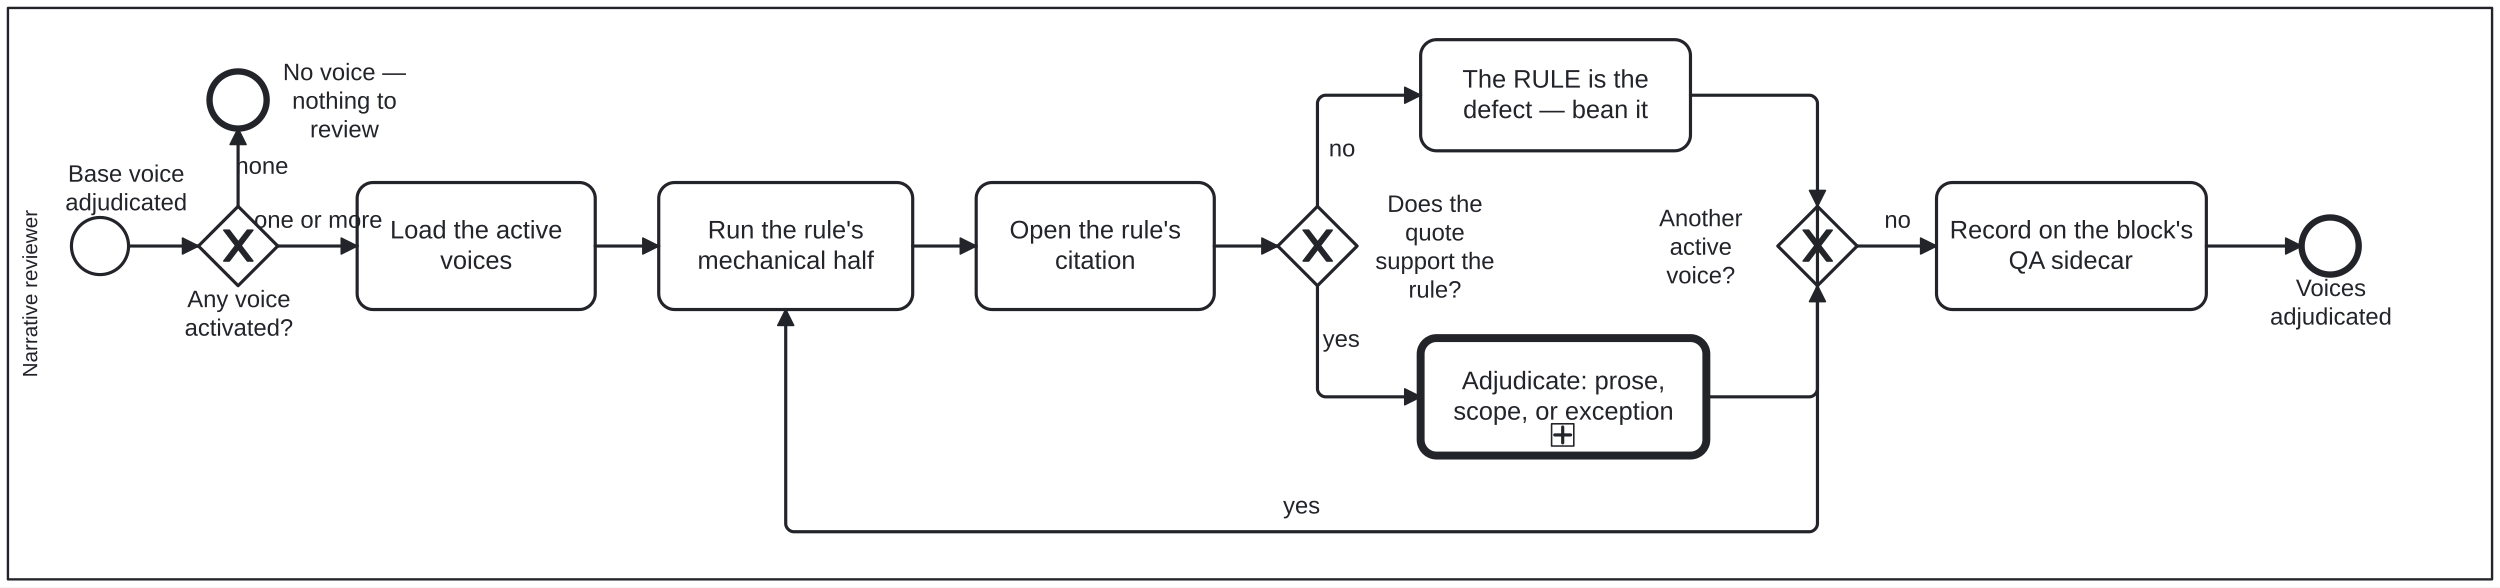
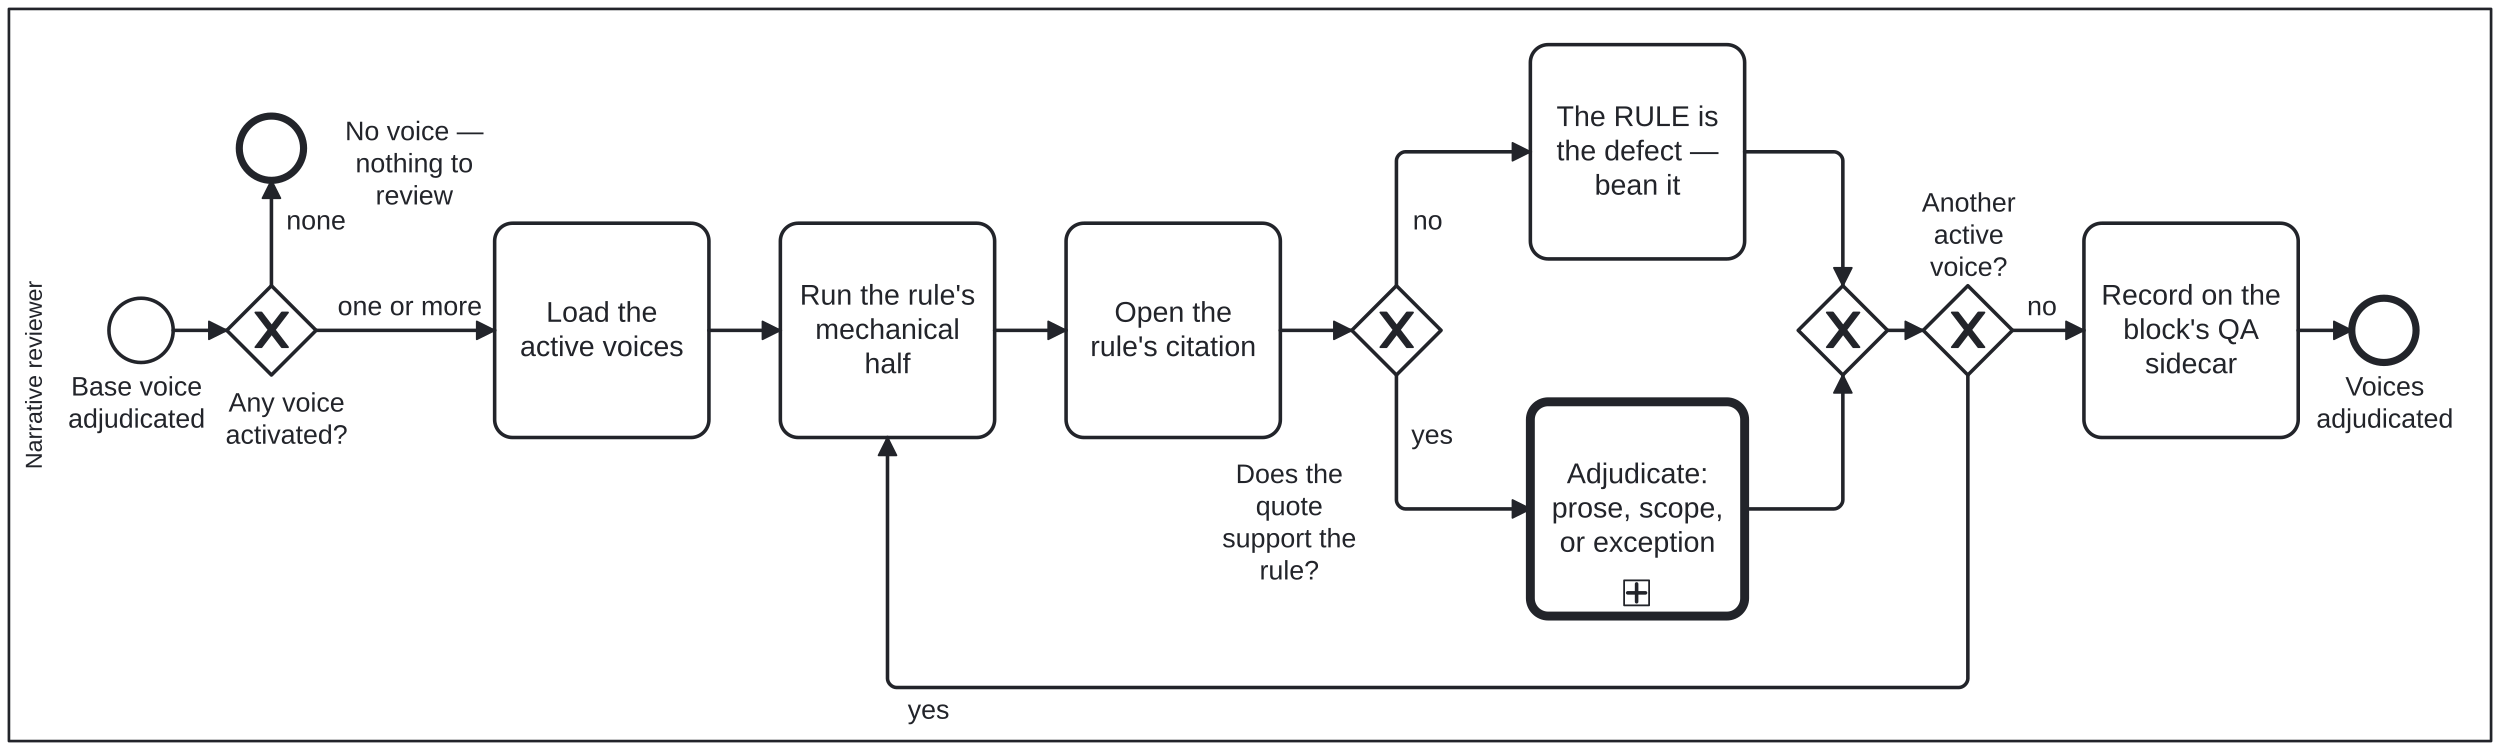
- <svg xmlns="http://www.w3.org/2000/svg" width="100%" style="max-width:100%;height:auto" viewBox="155 75 1575 370" version="1.1">
-   <rect x="155" y="75" width="1575" height="370" fill="#ffffff" />
-   <g class="djs-group">
-     <g class="djs-element djs-shape" data-element-id="Lane_NarrativeReviewer" style="display: block;" transform="matrix(1 0 0 1 160 80)">
-       <g class="djs-visual">
-         <rect x="0" y="0" width="1565" height="360" rx="0" ry="0" style="stroke-linecap: round; stroke-linejoin: round; stroke: rgb(34, 36, 42); stroke-width: 1.5px; fill: white; fill-opacity: 0.25;" />
-         <text lineHeight="1.05" class="djs-label" transform="matrix(-1.83697e-16 -1 1 -1.83697e-16 0 360)" style="font-family: Arial, sans-serif; font-size: 13px; font-weight: normal; fill: rgb(34, 36, 42);">
-           <tspan x="127.264" y="18.413">Narrative reviewer</tspan>
-         </text>
-       </g>
-       <rect class="djs-hit djs-hit-all" x="0" y="0" width="1565" height="360" style="fill: none; stroke-opacity: 0; stroke: white; stroke-width: 15px;" />
-     </g>
-   </g>
-   <g class="djs-group">
-     <g class="djs-element djs-shape" data-element-id="Start_BaseVoiceDone" style="display: block;" transform="matrix(1 0 0 1 200 212)">
+ <svg xmlns="http://www.w3.org/2000/svg" width="100%" style="max-width:100%;height:auto" viewBox="155 35 1400 420" version="1.1">
+   <rect x="155" y="35" width="1400" height="420" fill="#ffffff" />
+   <g class="djs-group">
+     <g class="djs-element djs-shape" data-element-id="Lane_NarrativeReviewer" style="display: block;" transform="matrix(1 0 0 1 160 40)">
+       <g class="djs-visual">
+         <rect x="0" y="0" width="1390" height="410" rx="0" ry="0" style="stroke-linecap: round; stroke-linejoin: round; stroke: rgb(34, 36, 42); stroke-width: 1.5px; fill: white; fill-opacity: 0.25;" />
+         <text lineHeight="1.05" class="djs-label" transform="matrix(-1.83697e-16 -1 1 -1.83697e-16 0 410)" style="font-family: Arial, sans-serif; font-size: 13px; font-weight: normal; fill: rgb(34, 36, 42);">
+           <tspan x="152.264" y="18.413">Narrative reviewer</tspan>
+         </text>
+       </g>
+       <rect class="djs-hit djs-hit-all" x="0" y="0" width="1390" height="410" style="fill: none; stroke-opacity: 0; stroke: white; stroke-width: 15px;" />
+     </g>
+   </g>
+   <g class="djs-group">
+     <g class="djs-element djs-shape" data-element-id="Start_BaseVoiceDone" style="display: block;" transform="matrix(1 0 0 1 216 202)">
      <g class="djs-visual">
        <circle cx="18" cy="18" r="18" style="stroke-linecap: round; stroke-linejoin: round; stroke: rgb(34, 36, 42); stroke-width: 2px; fill: white; fill-opacity: 0.95;" />
      </g>
      <rect class="djs-hit djs-hit-all" x="0" y="0" width="36" height="36" style="fill: none; stroke-opacity: 0; stroke: white; stroke-width: 15px;" />
    </g>
  </g>
  <g class="djs-group">
-     <g class="djs-element djs-shape" data-element-id="Start_BaseVoiceDone_label" style="display: block;" transform="matrix(1 0 0 1 196 176)">
+     <g class="djs-element djs-shape" data-element-id="Start_BaseVoiceDone_label" style="display: block;" transform="matrix(1 0 0 1 193 243)">
      <g class="djs-visual">
        <text lineHeight="1.2" class="djs-label" style="font-family: Arial, sans-serif; font-size: 15px; font-weight: normal; fill: rgb(34, 36, 42);">
          <tspan x="1.813" y="13.5">Base voice</tspan>
          <tspan x="0.136" y="31.5">adjudicated</tspan>
        </text>
      </g>
      <rect class="djs-hit djs-hit-all" x="0" y="0" width="77" height="36" style="fill: none; stroke-opacity: 0; stroke: white; stroke-width: 15px;" />
    </g>
  </g>
  <g class="djs-group">
-     <g class="djs-element djs-shape" data-element-id="GW_AnyActive" style="display: block;" transform="matrix(1 0 0 1 280 205)">
+     <g class="djs-element djs-shape" data-element-id="GW_AnyActive" style="display: block;" transform="matrix(1 0 0 1 282 195)">
      <g class="djs-visual">
        <polygon points="25,0 50,25 25,50 0,25" style="stroke-linecap: round; stroke-linejoin: round; stroke: rgb(34, 36, 42); stroke-width: 2px; fill: white; fill-opacity: 0.95;" />
        <path d="m 16,15 7.429,9.714 -7.429,9.714 3.429,0 5.714,-7.464 5.714,7.464 3.429,0 -7.429,-9.714 7.429,-9.714 -3.429,0 -5.714,7.464 -5.714,-7.464 -3.429,0 z" style="fill: rgb(34, 36, 42); stroke-linecap: round; stroke-linejoin: round; stroke: rgb(34, 36, 42); stroke-width: 1px;" />
      </g>
      <rect class="djs-hit djs-hit-all" x="0" y="0" width="50" height="50" style="fill: none; stroke-opacity: 0; stroke: white; stroke-width: 15px;" />
    </g>
  </g>
  <g class="djs-group">
-     <g class="djs-element djs-shape" data-element-id="GW_AnyActive_label" style="display: block;" transform="matrix(1 0 0 1 271 255)">
+     <g class="djs-element djs-shape" data-element-id="GW_AnyActive_label" style="display: block;" transform="matrix(1 0 0 1 281 252)">
      <g class="djs-visual">
        <text lineHeight="1.2" class="djs-label" style="font-family: Arial, sans-serif; font-size: 15px; font-weight: normal; fill: rgb(34, 36, 42);">
          <tspan x="1.984" y="13.5">Any voice</tspan>
          <tspan x="0.311" y="31.5">activated?</tspan>
        </text>
      </g>
      <rect class="djs-hit djs-hit-all" x="0" y="0" width="69" height="36" style="fill: none; stroke-opacity: 0; stroke: white; stroke-width: 15px;" />
    </g>
  </g>
  <g class="djs-group">
-     <g class="djs-element djs-shape" data-element-id="End_NoVoice" style="display: block;" transform="matrix(1 0 0 1 287 120)">
+     <g class="djs-element djs-shape" data-element-id="End_NoVoice" style="display: block;" transform="matrix(1 0 0 1 289 100)">
      <g class="djs-visual">
        <circle cx="18" cy="18" r="18" style="stroke-linecap: round; stroke-linejoin: round; stroke: rgb(34, 36, 42); stroke-width: 4px; fill: white; fill-opacity: 0.95;" />
      </g>
      <rect class="djs-hit djs-hit-all" x="0" y="0" width="36" height="36" style="fill: none; stroke-opacity: 0; stroke: white; stroke-width: 15px;" />
    </g>
  </g>
  <g class="djs-group">
-     <g class="djs-element djs-shape" data-element-id="End_NoVoice_label" style="display: block;" transform="matrix(1 0 0 1 333 112)">
+     <g class="djs-element djs-shape" data-element-id="End_NoVoice_label" style="display: block;" transform="matrix(1 0 0 1 348 100)">
      <g class="djs-visual">
        <text lineHeight="1.2" class="djs-label" style="font-family: Arial, sans-serif; font-size: 15px; font-weight: normal; fill: rgb(34, 36, 42);">
          <tspan x="0.237" y="13.5">No voice —</tspan>
          <tspan x="6.056" y="31.5">nothing to </tspan>
          <tspan x="17.328" y="49.5">review</tspan>
        </text>
      </g>
      <rect class="djs-hit djs-hit-all" x="0" y="0" width="78" height="54" style="fill: none; stroke-opacity: 0; stroke: white; stroke-width: 15px;" />
    </g>
  </g>
  <g class="djs-group">
-     <g class="djs-element djs-shape" data-element-id="Task_LoadActive" style="display: block;" transform="matrix(1 0 0 1 380 190)">
-       <g class="djs-visual">
-         <rect x="0" y="0" width="150" height="80" rx="10" ry="10" style="stroke-linecap: round; stroke-linejoin: round; stroke: rgb(34, 36, 42); stroke-width: 2px; fill: white; fill-opacity: 0.95;" />
-         <text lineHeight="1.2" class="djs-label" style="font-family: Arial, sans-serif; font-size: 16px; font-weight: normal; fill: rgb(34, 36, 42);">
-           <tspan x="20.738" y="35.2">Load the active </tspan>
-           <tspan x="52.324" y="54.4">voices</tspan>
-         </text>
-       </g>
-       <rect class="djs-hit djs-hit-all" x="0" y="0" width="150" height="80" style="fill: none; stroke-opacity: 0; stroke: white; stroke-width: 15px;" />
-     </g>
-   </g>
-   <g class="djs-group">
-     <g class="djs-element djs-shape" data-element-id="Task_MechanicalHalf" style="display: block;" transform="matrix(1 0 0 1 570 190)">
-       <g class="djs-visual">
-         <rect x="0" y="0" width="160" height="80" rx="10" ry="10" style="stroke-linecap: round; stroke-linejoin: round; stroke: rgb(34, 36, 42); stroke-width: 2px; fill: white; fill-opacity: 0.95;" />
-         <text lineHeight="1.2" class="djs-label" style="font-family: Arial, sans-serif; font-size: 16px; font-weight: normal; fill: rgb(34, 36, 42);">
-           <tspan x="30.891" y="35.2">Run the rule's </tspan>
-           <tspan x="24.414" y="54.4">mechanical half</tspan>
-         </text>
-       </g>
-       <rect class="djs-hit djs-hit-all" x="0" y="0" width="160" height="80" style="fill: none; stroke-opacity: 0; stroke: white; stroke-width: 15px;" />
-     </g>
-   </g>
-   <g class="djs-group">
-     <g class="djs-element djs-shape" data-element-id="Task_OpenCitation" style="display: block;" transform="matrix(1 0 0 1 770 190)">
-       <g class="djs-visual">
-         <rect x="0" y="0" width="150" height="80" rx="10" ry="10" style="stroke-linecap: round; stroke-linejoin: round; stroke: rgb(34, 36, 42); stroke-width: 2px; fill: white; fill-opacity: 0.95;" />
-         <text lineHeight="1.2" class="djs-label" style="font-family: Arial, sans-serif; font-size: 16px; font-weight: normal; fill: rgb(34, 36, 42);">
-           <tspan x="20.996" y="35.2">Open the rule's </tspan>
-           <tspan x="49.652" y="54.4">citation</tspan>
-         </text>
-       </g>
-       <rect class="djs-hit djs-hit-all" x="0" y="0" width="150" height="80" style="fill: none; stroke-opacity: 0; stroke: white; stroke-width: 15px;" />
-     </g>
-   </g>
-   <g class="djs-group">
-     <g class="djs-element djs-shape" data-element-id="GW_QuoteSupports" style="display: block;" transform="matrix(1 0 0 1 960 205)">
+     <g class="djs-element djs-shape" data-element-id="Task_LoadActive" style="display: block;" transform="matrix(1 0 0 1 432 160)">
+       <g class="djs-visual">
+         <rect x="0" y="0" width="120" height="120" rx="10" ry="10" style="stroke-linecap: round; stroke-linejoin: round; stroke: rgb(34, 36, 42); stroke-width: 2px; fill: white; fill-opacity: 0.95;" />
+         <text lineHeight="1.2" class="djs-label" style="font-family: Arial, sans-serif; font-size: 16px; font-weight: normal; fill: rgb(34, 36, 42);">
+           <tspan x="28.859" y="55.2">Load the </tspan>
+           <tspan x="14.203" y="74.4">active voices</tspan>
+         </text>
+       </g>
+       <rect class="djs-hit djs-hit-all" x="0" y="0" width="120" height="120" style="fill: none; stroke-opacity: 0; stroke: white; stroke-width: 15px;" />
+     </g>
+   </g>
+   <g class="djs-group">
+     <g class="djs-element djs-shape" data-element-id="Task_MechanicalHalf" style="display: block;" transform="matrix(1 0 0 1 592 160)">
+       <g class="djs-visual">
+         <rect x="0" y="0" width="120" height="120" rx="10" ry="10" style="stroke-linecap: round; stroke-linejoin: round; stroke: rgb(34, 36, 42); stroke-width: 2px; fill: white; fill-opacity: 0.95;" />
+         <text lineHeight="1.2" class="djs-label" style="font-family: Arial, sans-serif; font-size: 16px; font-weight: normal; fill: rgb(34, 36, 42);">
+           <tspan x="10.891" y="45.6">Run the rule's</tspan>
+           <tspan x="19.535" y="64.8">mechanical </tspan>
+           <tspan x="47.102" y="84">half</tspan>
+         </text>
+       </g>
+       <rect class="djs-hit djs-hit-all" x="0" y="0" width="120" height="120" style="fill: none; stroke-opacity: 0; stroke: white; stroke-width: 15px;" />
+     </g>
+   </g>
+   <g class="djs-group">
+     <g class="djs-element djs-shape" data-element-id="Task_OpenCitation" style="display: block;" transform="matrix(1 0 0 1 752 160)">
+       <g class="djs-visual">
+         <rect x="0" y="0" width="120" height="120" rx="10" ry="10" style="stroke-linecap: round; stroke-linejoin: round; stroke: rgb(34, 36, 42); stroke-width: 2px; fill: white; fill-opacity: 0.95;" />
+         <text lineHeight="1.2" class="djs-label" style="font-family: Arial, sans-serif; font-size: 16px; font-weight: normal; fill: rgb(34, 36, 42);">
+           <tspan x="27.086" y="55.2">Open the </tspan>
+           <tspan x="13.562" y="74.4">rule's citation</tspan>
+         </text>
+       </g>
+       <rect class="djs-hit djs-hit-all" x="0" y="0" width="120" height="120" style="fill: none; stroke-opacity: 0; stroke: white; stroke-width: 15px;" />
+     </g>
+   </g>
+   <g class="djs-group">
+     <g class="djs-element djs-shape" data-element-id="GW_QuoteSupports" style="display: block;" transform="matrix(1 0 0 1 912 195)">
      <g class="djs-visual">
        <polygon points="25,0 50,25 25,50 0,25" style="stroke-linecap: round; stroke-linejoin: round; stroke: rgb(34, 36, 42); stroke-width: 2px; fill: white; fill-opacity: 0.95;" />
        <path d="m 16,15 7.429,9.714 -7.429,9.714 3.429,0 5.714,-7.464 5.714,7.464 3.429,0 -7.429,-9.714 7.429,-9.714 -3.429,0 -5.714,7.464 -5.714,-7.464 -3.429,0 z" style="fill: rgb(34, 36, 42); stroke-linecap: round; stroke-linejoin: round; stroke: rgb(34, 36, 42); stroke-width: 1px;" />
      </g>
      <rect class="djs-hit djs-hit-all" x="0" y="0" width="50" height="50" style="fill: none; stroke-opacity: 0; stroke: white; stroke-width: 15px;" />
    </g>
  </g>
  <g class="djs-group">
-     <g class="djs-element djs-shape" data-element-id="GW_QuoteSupports_label" style="display: block;" transform="matrix(1 0 0 1 1021 195)">
+     <g class="djs-element djs-shape" data-element-id="GW_QuoteSupports_label" style="display: block;" transform="matrix(1 0 0 1 839 292)">
      <g class="djs-visual">
        <text lineHeight="1.2" class="djs-label" style="font-family: Arial, sans-serif; font-size: 15px; font-weight: normal; fill: rgb(34, 36, 42);">
          <tspan x="7.982" y="13.5">Does the </tspan>
          <tspan x="19.232" y="31.5">quote</tspan>
          <tspan x="0.474" y="49.5">support the</tspan>
          <tspan x="21.323" y="67.5">rule?</tspan>
        </text>
      </g>
      <rect class="djs-hit djs-hit-all" x="0" y="0" width="76" height="72" style="fill: none; stroke-opacity: 0; stroke: white; stroke-width: 15px;" />
    </g>
  </g>
  <g class="djs-group">
-     <g class="djs-element djs-shape" data-element-id="Task_RuleIsWrong" style="display: block;" transform="matrix(1 0 0 1 1050 100)">
-       <g class="djs-visual">
-         <rect x="0" y="0" width="170" height="70" rx="10" ry="10" style="stroke-linecap: round; stroke-linejoin: round; stroke: rgb(34, 36, 42); stroke-width: 2px; fill: white; fill-opacity: 0.95;" />
-         <text lineHeight="1.2" class="djs-label" style="font-family: Arial, sans-serif; font-size: 16px; font-weight: normal; fill: rgb(34, 36, 42);">
-           <tspan x="26.309" y="30.2">The RULE is the </tspan>
-           <tspan x="26.742" y="49.4">defect — bean it</tspan>
-         </text>
-       </g>
-       <rect class="djs-hit djs-hit-all" x="0" y="0" width="170" height="70" style="fill: none; stroke-opacity: 0; stroke: white; stroke-width: 15px;" />
-     </g>
-   </g>
-   <g class="djs-group">
-     <a class="fa-subprocess-link" href="https://litlfred.github.io/folio-assistant/cat-harness/process/Process_CriterionAdjudication" target="_top">
-       <g class="djs-element djs-shape" data-element-id="Task_Adjudicate" style="display: block;" transform="matrix(1 0 0 1 1050 288)">
-         <g class="djs-visual">
-           <rect x="0" y="0" width="180" height="74" rx="10" ry="10" style="stroke-linecap: round; stroke-linejoin: round; stroke: rgb(34, 36, 42); stroke-width: 5px; fill: white; fill-opacity: 0.95;" />
-           <text lineHeight="1.2" class="djs-label" style="font-family: Arial, sans-serif; font-size: 16px; font-weight: normal; fill: rgb(34, 36, 42);">
-             <tspan x="25.961" y="32.2">Adjudicate: prose, </tspan>
-             <tspan x="20.625" y="51.4">scope, or exception</tspan>
-           </text>
-           <rect x="0" y="0" width="14" height="14" rx="0" ry="0" style="stroke-linecap: round; stroke-linejoin: round; stroke: rgb(34, 36, 42); stroke-width: 1px; fill: white;" transform="matrix(1 0 0 1 82.5 54)" />
-           <path data-marker="sub-process" d="m82.5,54 m 7,2 l 0,10 m -5,-5 l 10,0" style="fill: white; stroke-linecap: round; stroke-linejoin: round; stroke: rgb(34, 36, 42); stroke-width: 2px;" />
-         </g>
-         <rect class="djs-hit djs-hit-all" x="0" y="0" width="180" height="74" style="fill: none; stroke-opacity: 0; stroke: white; stroke-width: 15px;" />
-       </g>
-     </a>
-   </g>
-   <g class="djs-group">
-     <g class="djs-element djs-shape" data-element-id="GW_MoreVoices" style="display: block;" transform="matrix(1 0 0 1 1275 205)">
+     <g class="djs-element djs-shape" data-element-id="Task_RuleIsWrong" style="display: block;" transform="matrix(1 0 0 1 1012 60)">
+       <g class="djs-visual">
+         <rect x="0" y="0" width="120" height="120" rx="10" ry="10" style="stroke-linecap: round; stroke-linejoin: round; stroke: rgb(34, 36, 42); stroke-width: 2px; fill: white; fill-opacity: 0.95;" />
+         <text lineHeight="1.2" class="djs-label" style="font-family: Arial, sans-serif; font-size: 16px; font-weight: normal; fill: rgb(34, 36, 42);">
+           <tspan x="14.652" y="45.6">The RULE is </tspan>
+           <tspan x="14.641" y="64.8">the defect — </tspan>
+           <tspan x="35.98" y="84">bean it</tspan>
+         </text>
+       </g>
+       <rect class="djs-hit djs-hit-all" x="0" y="0" width="120" height="120" style="fill: none; stroke-opacity: 0; stroke: white; stroke-width: 15px;" />
+     </g>
+   </g>
+   <g class="djs-group">
+     <g class="djs-element djs-shape" data-element-id="Task_Adjudicate" style="display: block;" transform="matrix(1 0 0 1 1012 260)">
+       <g class="djs-visual">
+         <rect x="0" y="0" width="120" height="120" rx="10" ry="10" style="stroke-linecap: round; stroke-linejoin: round; stroke: rgb(34, 36, 42); stroke-width: 5px; fill: white; fill-opacity: 0.95;" />
+         <text lineHeight="1.2" class="djs-label" style="font-family: Arial, sans-serif; font-size: 16px; font-weight: normal; fill: rgb(34, 36, 42);">
+           <tspan x="20.418" y="45.6">Adjudicate: </tspan>
+           <tspan x="11.973" y="64.8">prose, scope, </tspan>
+           <tspan x="16.418" y="84">or exception</tspan>
+         </text>
+         <rect x="0" y="0" width="14" height="14" rx="0" ry="0" style="stroke-linecap: round; stroke-linejoin: round; stroke: rgb(34, 36, 42); stroke-width: 1px; fill: white;" transform="matrix(1 0 0 1 52.5 100)" />
+         <path data-marker="sub-process" d="m52.5,100 m 7,2 l 0,10 m -5,-5 l 10,0" style="fill: white; stroke-linecap: round; stroke-linejoin: round; stroke: rgb(34, 36, 42); stroke-width: 2px;" />
+       </g>
+       <rect class="djs-hit djs-hit-all" x="0" y="0" width="120" height="120" style="fill: none; stroke-opacity: 0; stroke: white; stroke-width: 15px;" />
+     </g>
+   </g>
+   <g class="djs-group">
+     <g class="djs-element djs-shape" data-element-id="GW_MoreVoices_Join" style="display: block;" transform="matrix(1 0 0 1 1162 195)">
      <g class="djs-visual">
        <polygon points="25,0 50,25 25,50 0,25" style="stroke-linecap: round; stroke-linejoin: round; stroke: rgb(34, 36, 42); stroke-width: 2px; fill: white; fill-opacity: 0.95;" />
        <path d="m 16,15 7.429,9.714 -7.429,9.714 3.429,0 5.714,-7.464 5.714,7.464 3.429,0 -7.429,-9.714 7.429,-9.714 -3.429,0 -5.714,7.464 -5.714,-7.464 -3.429,0 z" style="fill: rgb(34, 36, 42); stroke-linecap: round; stroke-linejoin: round; stroke: rgb(34, 36, 42); stroke-width: 1px;" />
      </g>
      <rect class="djs-hit djs-hit-all" x="0" y="0" width="50" height="50" style="fill: none; stroke-opacity: 0; stroke: white; stroke-width: 15px;" />
    </g>
  </g>
  <g class="djs-group">
-     <g class="djs-element djs-shape" data-element-id="GW_MoreVoices_label" style="display: block;" transform="matrix(1 0 0 1 1200 204)">
+     <g class="djs-element djs-shape" data-element-id="GW_MoreVoices" style="display: block;" transform="matrix(1 0 0 1 1232 195)">
+       <g class="djs-visual">
+         <polygon points="25,0 50,25 25,50 0,25" style="stroke-linecap: round; stroke-linejoin: round; stroke: rgb(34, 36, 42); stroke-width: 2px; fill: white; fill-opacity: 0.95;" />
+         <path d="m 16,15 7.429,9.714 -7.429,9.714 3.429,0 5.714,-7.464 5.714,7.464 3.429,0 -7.429,-9.714 7.429,-9.714 -3.429,0 -5.714,7.464 -5.714,-7.464 -3.429,0 z" style="fill: rgb(34, 36, 42); stroke-linecap: round; stroke-linejoin: round; stroke: rgb(34, 36, 42); stroke-width: 1px;" />
+       </g>
+       <rect class="djs-hit djs-hit-all" x="0" y="0" width="50" height="50" style="fill: none; stroke-opacity: 0; stroke: white; stroke-width: 15px;" />
+     </g>
+   </g>
+   <g class="djs-group">
+     <g class="djs-element djs-shape" data-element-id="GW_MoreVoices_label" style="display: block;" transform="matrix(1 0 0 1 1231 140)">
      <g class="djs-visual">
        <text lineHeight="1.2" class="djs-label" style="font-family: Arial, sans-serif; font-size: 15px; font-weight: normal; fill: rgb(34, 36, 42);">
          <tspan x="0.232" y="13.5">Another</tspan>
          <tspan x="6.908" y="31.5">active</tspan>
          <tspan x="4.82" y="49.5">voice?</tspan>
        </text>
      </g>
      <rect class="djs-hit djs-hit-all" x="0" y="0" width="53" height="54" style="fill: none; stroke-opacity: 0; stroke: white; stroke-width: 15px;" />
    </g>
  </g>
  <g class="djs-group">
-     <g class="djs-element djs-shape" data-element-id="Task_RecordOnSidecar" style="display: block;" transform="matrix(1 0 0 1 1375 190)">
-       <g class="djs-visual">
-         <rect x="0" y="0" width="170" height="80" rx="10" ry="10" style="stroke-linecap: round; stroke-linejoin: round; stroke: rgb(34, 36, 42); stroke-width: 2px; fill: white; fill-opacity: 0.95;" />
-         <text lineHeight="1.2" class="djs-label" style="font-family: Arial, sans-serif; font-size: 16px; font-weight: normal; fill: rgb(34, 36, 42);">
-           <tspan x="8.32" y="35.2">Record on the block's</tspan>
-           <tspan x="45.43" y="54.4">QA sidecar</tspan>
-         </text>
-       </g>
-       <rect class="djs-hit djs-hit-all" x="0" y="0" width="170" height="80" style="fill: none; stroke-opacity: 0; stroke: white; stroke-width: 15px;" />
-     </g>
-   </g>
-   <g class="djs-group">
-     <g class="djs-element djs-shape" data-element-id="End_VoiceReviewed" style="display: block;" transform="matrix(1 0 0 1 1605 212)">
+     <g class="djs-element djs-shape" data-element-id="Task_RecordOnSidecar" style="display: block;" transform="matrix(1 0 0 1 1322 160)">
+       <g class="djs-visual">
+         <rect x="0" y="0" width="120" height="120" rx="10" ry="10" style="stroke-linecap: round; stroke-linejoin: round; stroke: rgb(34, 36, 42); stroke-width: 2px; fill: white; fill-opacity: 0.95;" />
+         <text lineHeight="1.2" class="djs-label" style="font-family: Arial, sans-serif; font-size: 16px; font-weight: normal; fill: rgb(34, 36, 42);">
+           <tspan x="9.746" y="45.6">Record on the </tspan>
+           <tspan x="22.016" y="64.8">block's QA </tspan>
+           <tspan x="34.211" y="84">sidecar</tspan>
+         </text>
+       </g>
+       <rect class="djs-hit djs-hit-all" x="0" y="0" width="120" height="120" style="fill: none; stroke-opacity: 0; stroke: white; stroke-width: 15px;" />
+     </g>
+   </g>
+   <g class="djs-group">
+     <g class="djs-element djs-shape" data-element-id="End_VoiceReviewed" style="display: block;" transform="matrix(1 0 0 1 1472 202)">
      <g class="djs-visual">
        <circle cx="18" cy="18" r="18" style="stroke-linecap: round; stroke-linejoin: round; stroke: rgb(34, 36, 42); stroke-width: 4px; fill: white; fill-opacity: 0.95;" />
      </g>
      <rect class="djs-hit djs-hit-all" x="0" y="0" width="36" height="36" style="fill: none; stroke-opacity: 0; stroke: white; stroke-width: 15px;" />
    </g>
  </g>
  <g class="djs-group">
-     <g class="djs-element djs-shape" data-element-id="End_VoiceReviewed_label" style="display: block;" transform="matrix(1 0 0 1 1585 248)">
+     <g class="djs-element djs-shape" data-element-id="End_VoiceReviewed_label" style="display: block;" transform="matrix(1 0 0 1 1452 243)">
      <g class="djs-visual">
        <text lineHeight="1.2" class="djs-label" style="font-family: Arial, sans-serif; font-size: 15px; font-weight: normal; fill: rgb(34, 36, 42);">
          <tspan x="16.403" y="13.5">Voices</tspan>
          <tspan x="0.136" y="31.5">adjudicated</tspan>
        </text>
      </g>
      <rect class="djs-hit djs-hit-all" x="0" y="0" width="77" height="36" style="fill: none; stroke-opacity: 0; stroke: white; stroke-width: 15px;" />
    </g>
  </g>
  <g class="djs-group">
    <g class="djs-element djs-connection" data-element-id="F_V1" style="display: block;">
      <g class="djs-visual">
        <defs>
-           <marker id="folio-marker-1" viewBox="0 0 20 20" refX="11" refY="10" markerWidth="10" markerHeight="10" orient="auto">
-             <path d="M 1 5 L 11 10 L 1 15 Z" style="stroke-linecap: round; stroke-linejoin: round; stroke: rgb(34, 36, 42); stroke-width: 1px; fill: rgb(34, 36, 42);" />
-           </marker>
-         </defs>
-         <path data-corner-radius="5" style="fill: none; stroke-linecap: round; stroke-linejoin: round; stroke: rgb(34, 36, 42); stroke-width: 2px; marker-end: url('#folio-marker-1');" d="M236,230L280,230" />
-       </g>
-       <path d="M236,230L280,230" class="djs-hit djs-hit-stroke" style="fill: none; stroke-opacity: 0; stroke: white; stroke-width: 15px;" />
+           <marker id="bpmn-marker-1" viewBox="0 0 20 20" refX="11" refY="10" markerWidth="10" markerHeight="10" orient="auto">
+             <path d="M 1 5 L 11 10 L 1 15 Z" style="stroke-linecap: round; stroke-linejoin: round; stroke: rgb(34, 36, 42); stroke-width: 1px; fill: rgb(34, 36, 42);" />
+           </marker>
+         </defs>
+         <path data-corner-radius="5" style="fill: none; stroke-linecap: round; stroke-linejoin: round; stroke: rgb(34, 36, 42); stroke-width: 2px; marker-end: url('#bpmn-marker-1');" d="M252,220L282,220" />
+       </g>
+       <path d="M252,220L282,220" class="djs-hit djs-hit-stroke" style="fill: none; stroke-opacity: 0; stroke: white; stroke-width: 15px;" />
    </g>
  </g>
  <g class="djs-group">
    <g class="djs-element djs-connection" data-element-id="F_V2" style="display: block;">
      <g class="djs-visual">
        <defs>
-           <marker id="folio-marker-2" viewBox="0 0 20 20" refX="11" refY="10" markerWidth="10" markerHeight="10" orient="auto">
-             <path d="M 1 5 L 11 10 L 1 15 Z" style="stroke-linecap: round; stroke-linejoin: round; stroke: rgb(34, 36, 42); stroke-width: 1px; fill: rgb(34, 36, 42);" />
-           </marker>
-         </defs>
-         <path data-corner-radius="5" style="fill: none; stroke-linecap: round; stroke-linejoin: round; stroke: rgb(34, 36, 42); stroke-width: 2px; marker-end: url('#folio-marker-2');" d="M305,205L305,156" />
-       </g>
-       <path d="M305,205L305,156" class="djs-hit djs-hit-stroke" style="fill: none; stroke-opacity: 0; stroke: white; stroke-width: 15px;" />
-     </g>
-   </g>
-   <g class="djs-group">
-     <g class="djs-element djs-shape" data-element-id="F_V2_label" style="display: block;" transform="matrix(1 0 0 1 303 171)">
+           <marker id="bpmn-marker-2" viewBox="0 0 20 20" refX="11" refY="10" markerWidth="10" markerHeight="10" orient="auto">
+             <path d="M 1 5 L 11 10 L 1 15 Z" style="stroke-linecap: round; stroke-linejoin: round; stroke: rgb(34, 36, 42); stroke-width: 1px; fill: rgb(34, 36, 42);" />
+           </marker>
+         </defs>
+         <path data-corner-radius="5" style="fill: none; stroke-linecap: round; stroke-linejoin: round; stroke: rgb(34, 36, 42); stroke-width: 2px; marker-end: url('#bpmn-marker-2');" d="M307,195L307,136" />
+       </g>
+       <path d="M307,195L307,136" class="djs-hit djs-hit-stroke" style="fill: none; stroke-opacity: 0; stroke: white; stroke-width: 15px;" />
+     </g>
+   </g>
+   <g class="djs-group">
+     <g class="djs-element djs-shape" data-element-id="F_V2_label" style="display: block;" transform="matrix(1 0 0 1 315 150)">
      <g class="djs-visual">
        <text lineHeight="1.2" class="djs-label" style="font-family: Arial, sans-serif; font-size: 15px; font-weight: normal; fill: rgb(34, 36, 42);">
          <tspan x="0.315" y="13.5">none</tspan>
        </text>
      </g>
      <rect class="djs-hit djs-hit-all" x="0" y="0" width="34" height="18" style="fill: none; stroke-opacity: 0; stroke: white; stroke-width: 15px;" />
    </g>
  </g>
  <g class="djs-group">
    <g class="djs-element djs-connection" data-element-id="F_V3" style="display: block;">
      <g class="djs-visual">
        <defs>
-           <marker id="folio-marker-3" viewBox="0 0 20 20" refX="11" refY="10" markerWidth="10" markerHeight="10" orient="auto">
-             <path d="M 1 5 L 11 10 L 1 15 Z" style="stroke-linecap: round; stroke-linejoin: round; stroke: rgb(34, 36, 42); stroke-width: 1px; fill: rgb(34, 36, 42);" />
-           </marker>
-         </defs>
-         <path data-corner-radius="5" style="fill: none; stroke-linecap: round; stroke-linejoin: round; stroke: rgb(34, 36, 42); stroke-width: 2px; marker-end: url('#folio-marker-3');" d="M330,230L380,230" />
-       </g>
-       <path d="M330,230L380,230" class="djs-hit djs-hit-stroke" style="fill: none; stroke-opacity: 0; stroke: white; stroke-width: 15px;" />
-     </g>
-   </g>
-   <g class="djs-group">
-     <g class="djs-element djs-shape" data-element-id="F_V3_label" style="display: block;" transform="matrix(1 0 0 1 315 205)">
+           <marker id="bpmn-marker-3" viewBox="0 0 20 20" refX="11" refY="10" markerWidth="10" markerHeight="10" orient="auto">
+             <path d="M 1 5 L 11 10 L 1 15 Z" style="stroke-linecap: round; stroke-linejoin: round; stroke: rgb(34, 36, 42); stroke-width: 1px; fill: rgb(34, 36, 42);" />
+           </marker>
+         </defs>
+         <path data-corner-radius="5" style="fill: none; stroke-linecap: round; stroke-linejoin: round; stroke: rgb(34, 36, 42); stroke-width: 2px; marker-end: url('#bpmn-marker-3');" d="M332,220L432,220" />
+       </g>
+       <path d="M332,220L432,220" class="djs-hit djs-hit-stroke" style="fill: none; stroke-opacity: 0; stroke: white; stroke-width: 15px;" />
+     </g>
+   </g>
+   <g class="djs-group">
+     <g class="djs-element djs-shape" data-element-id="F_V3_label" style="display: block;" transform="matrix(1 0 0 1 344 198)">
      <g class="djs-visual">
        <text lineHeight="1.2" class="djs-label" style="font-family: Arial, sans-serif; font-size: 15px; font-weight: normal; fill: rgb(34, 36, 42);">
          <tspan x="0.063" y="13.5">one or more</tspan>
        </text>
      </g>
      <rect class="djs-hit djs-hit-all" x="0" y="0" width="81" height="18" style="fill: none; stroke-opacity: 0; stroke: white; stroke-width: 15px;" />
    </g>
  </g>
  <g class="djs-group">
    <g class="djs-element djs-connection" data-element-id="F_V4" style="display: block;">
      <g class="djs-visual">
        <defs>
-           <marker id="folio-marker-4" viewBox="0 0 20 20" refX="11" refY="10" markerWidth="10" markerHeight="10" orient="auto">
-             <path d="M 1 5 L 11 10 L 1 15 Z" style="stroke-linecap: round; stroke-linejoin: round; stroke: rgb(34, 36, 42); stroke-width: 1px; fill: rgb(34, 36, 42);" />
-           </marker>
-         </defs>
-         <path data-corner-radius="5" style="fill: none; stroke-linecap: round; stroke-linejoin: round; stroke: rgb(34, 36, 42); stroke-width: 2px; marker-end: url('#folio-marker-4');" d="M530,230L570,230" />
-       </g>
-       <path d="M530,230L570,230" class="djs-hit djs-hit-stroke" style="fill: none; stroke-opacity: 0; stroke: white; stroke-width: 15px;" />
+           <marker id="bpmn-marker-4" viewBox="0 0 20 20" refX="11" refY="10" markerWidth="10" markerHeight="10" orient="auto">
+             <path d="M 1 5 L 11 10 L 1 15 Z" style="stroke-linecap: round; stroke-linejoin: round; stroke: rgb(34, 36, 42); stroke-width: 1px; fill: rgb(34, 36, 42);" />
+           </marker>
+         </defs>
+         <path data-corner-radius="5" style="fill: none; stroke-linecap: round; stroke-linejoin: round; stroke: rgb(34, 36, 42); stroke-width: 2px; marker-end: url('#bpmn-marker-4');" d="M552,220L592,220" />
+       </g>
+       <path d="M552,220L592,220" class="djs-hit djs-hit-stroke" style="fill: none; stroke-opacity: 0; stroke: white; stroke-width: 15px;" />
    </g>
  </g>
  <g class="djs-group">
    <g class="djs-element djs-connection" data-element-id="F_V5" style="display: block;">
      <g class="djs-visual">
        <defs>
-           <marker id="folio-marker-5" viewBox="0 0 20 20" refX="11" refY="10" markerWidth="10" markerHeight="10" orient="auto">
-             <path d="M 1 5 L 11 10 L 1 15 Z" style="stroke-linecap: round; stroke-linejoin: round; stroke: rgb(34, 36, 42); stroke-width: 1px; fill: rgb(34, 36, 42);" />
-           </marker>
-         </defs>
-         <path data-corner-radius="5" style="fill: none; stroke-linecap: round; stroke-linejoin: round; stroke: rgb(34, 36, 42); stroke-width: 2px; marker-end: url('#folio-marker-5');" d="M730,230L770,230" />
-       </g>
-       <path d="M730,230L770,230" class="djs-hit djs-hit-stroke" style="fill: none; stroke-opacity: 0; stroke: white; stroke-width: 15px;" />
+           <marker id="bpmn-marker-5" viewBox="0 0 20 20" refX="11" refY="10" markerWidth="10" markerHeight="10" orient="auto">
+             <path d="M 1 5 L 11 10 L 1 15 Z" style="stroke-linecap: round; stroke-linejoin: round; stroke: rgb(34, 36, 42); stroke-width: 1px; fill: rgb(34, 36, 42);" />
+           </marker>
+         </defs>
+         <path data-corner-radius="5" style="fill: none; stroke-linecap: round; stroke-linejoin: round; stroke: rgb(34, 36, 42); stroke-width: 2px; marker-end: url('#bpmn-marker-5');" d="M712,220L752,220" />
+       </g>
+       <path d="M712,220L752,220" class="djs-hit djs-hit-stroke" style="fill: none; stroke-opacity: 0; stroke: white; stroke-width: 15px;" />
    </g>
  </g>
  <g class="djs-group">
    <g class="djs-element djs-connection" data-element-id="F_V6" style="display: block;">
      <g class="djs-visual">
        <defs>
-           <marker id="folio-marker-6" viewBox="0 0 20 20" refX="11" refY="10" markerWidth="10" markerHeight="10" orient="auto">
-             <path d="M 1 5 L 11 10 L 1 15 Z" style="stroke-linecap: round; stroke-linejoin: round; stroke: rgb(34, 36, 42); stroke-width: 1px; fill: rgb(34, 36, 42);" />
-           </marker>
-         </defs>
-         <path data-corner-radius="5" style="fill: none; stroke-linecap: round; stroke-linejoin: round; stroke: rgb(34, 36, 42); stroke-width: 2px; marker-end: url('#folio-marker-6');" d="M920,230L960,230" />
-       </g>
-       <path d="M920,230L960,230" class="djs-hit djs-hit-stroke" style="fill: none; stroke-opacity: 0; stroke: white; stroke-width: 15px;" />
+           <marker id="bpmn-marker-6" viewBox="0 0 20 20" refX="11" refY="10" markerWidth="10" markerHeight="10" orient="auto">
+             <path d="M 1 5 L 11 10 L 1 15 Z" style="stroke-linecap: round; stroke-linejoin: round; stroke: rgb(34, 36, 42); stroke-width: 1px; fill: rgb(34, 36, 42);" />
+           </marker>
+         </defs>
+         <path data-corner-radius="5" style="fill: none; stroke-linecap: round; stroke-linejoin: round; stroke: rgb(34, 36, 42); stroke-width: 2px; marker-end: url('#bpmn-marker-6');" d="M872,220L912,220" />
+       </g>
+       <path d="M872,220L912,220" class="djs-hit djs-hit-stroke" style="fill: none; stroke-opacity: 0; stroke: white; stroke-width: 15px;" />
    </g>
  </g>
  <g class="djs-group">
    <g class="djs-element djs-connection" data-element-id="F_V7" style="display: block;">
      <g class="djs-visual">
        <defs>
-           <marker id="folio-marker-7" viewBox="0 0 20 20" refX="11" refY="10" markerWidth="10" markerHeight="10" orient="auto">
-             <path d="M 1 5 L 11 10 L 1 15 Z" style="stroke-linecap: round; stroke-linejoin: round; stroke: rgb(34, 36, 42); stroke-width: 1px; fill: rgb(34, 36, 42);" />
-           </marker>
-         </defs>
-         <path data-corner-radius="5" style="fill: none; stroke-linecap: round; stroke-linejoin: round; stroke: rgb(34, 36, 42); stroke-width: 2px; marker-end: url('#folio-marker-7');" d="M985,205L985,140C985,137.5,987.5,135,990,135L1050,135" />
-       </g>
-       <path d="M985,205L985,135L1050,135" class="djs-hit djs-hit-stroke" style="fill: none; stroke-opacity: 0; stroke: white; stroke-width: 15px;" />
-     </g>
-   </g>
-   <g class="djs-group">
-     <g class="djs-element djs-shape" data-element-id="F_V7_label" style="display: block;" transform="matrix(1 0 0 1 992 160)">
+           <marker id="bpmn-marker-7" viewBox="0 0 20 20" refX="11" refY="10" markerWidth="10" markerHeight="10" orient="auto">
+             <path d="M 1 5 L 11 10 L 1 15 Z" style="stroke-linecap: round; stroke-linejoin: round; stroke: rgb(34, 36, 42); stroke-width: 1px; fill: rgb(34, 36, 42);" />
+           </marker>
+         </defs>
+         <path data-corner-radius="5" style="fill: none; stroke-linecap: round; stroke-linejoin: round; stroke: rgb(34, 36, 42); stroke-width: 2px; marker-end: url('#bpmn-marker-7');" d="M937,195L937,125C937,122.5,939.5,120,942,120L1012,120" />
+       </g>
+       <path d="M937,195L937,120L1012,120" class="djs-hit djs-hit-stroke" style="fill: none; stroke-opacity: 0; stroke: white; stroke-width: 15px;" />
+     </g>
+   </g>
+   <g class="djs-group">
+     <g class="djs-element djs-shape" data-element-id="F_V7_label" style="display: block;" transform="matrix(1 0 0 1 946 150)">
      <g class="djs-visual">
        <text lineHeight="1.2" class="djs-label" style="font-family: Arial, sans-serif; font-size: 15px; font-weight: normal; fill: rgb(34, 36, 42);">
          <tspan x="0.158" y="13.5">no</tspan>
        </text>
      </g>
      <rect class="djs-hit djs-hit-all" x="0" y="0" width="17" height="18" style="fill: none; stroke-opacity: 0; stroke: white; stroke-width: 15px;" />
    </g>
  </g>
  <g class="djs-group">
    <g class="djs-element djs-connection" data-element-id="F_V8" style="display: block;">
      <g class="djs-visual">
        <defs>
-           <marker id="folio-marker-8" viewBox="0 0 20 20" refX="11" refY="10" markerWidth="10" markerHeight="10" orient="auto">
-             <path d="M 1 5 L 11 10 L 1 15 Z" style="stroke-linecap: round; stroke-linejoin: round; stroke: rgb(34, 36, 42); stroke-width: 1px; fill: rgb(34, 36, 42);" />
-           </marker>
-         </defs>
-         <path data-corner-radius="5" style="fill: none; stroke-linecap: round; stroke-linejoin: round; stroke: rgb(34, 36, 42); stroke-width: 2px; marker-end: url('#folio-marker-8');" d="M985,255L985,320C985,322.5,987.5,325,990,325L1050,325" />
-       </g>
-       <path d="M985,255L985,325L1050,325" class="djs-hit djs-hit-stroke" style="fill: none; stroke-opacity: 0; stroke: white; stroke-width: 15px;" />
-     </g>
-   </g>
-   <g class="djs-group">
-     <g class="djs-element djs-shape" data-element-id="F_V8_label" style="display: block;" transform="matrix(1 0 0 1 988 280)">
+           <marker id="bpmn-marker-8" viewBox="0 0 20 20" refX="11" refY="10" markerWidth="10" markerHeight="10" orient="auto">
+             <path d="M 1 5 L 11 10 L 1 15 Z" style="stroke-linecap: round; stroke-linejoin: round; stroke: rgb(34, 36, 42); stroke-width: 1px; fill: rgb(34, 36, 42);" />
+           </marker>
+         </defs>
+         <path data-corner-radius="5" style="fill: none; stroke-linecap: round; stroke-linejoin: round; stroke: rgb(34, 36, 42); stroke-width: 2px; marker-end: url('#bpmn-marker-8');" d="M937,245L937,315C937,317.5,939.5,320,942,320L1012,320" />
+       </g>
+       <path d="M937,245L937,320L1012,320" class="djs-hit djs-hit-stroke" style="fill: none; stroke-opacity: 0; stroke: white; stroke-width: 15px;" />
+     </g>
+   </g>
+   <g class="djs-group">
+     <g class="djs-element djs-shape" data-element-id="F_V8_label" style="display: block;" transform="matrix(1 0 0 1 945 270)">
      <g class="djs-visual">
        <text lineHeight="1.2" class="djs-label" style="font-family: Arial, sans-serif; font-size: 15px; font-weight: normal; fill: rgb(34, 36, 42);">
          <tspan x="0.329" y="13.5">yes</tspan>
        </text>
      </g>
      <rect class="djs-hit djs-hit-all" x="0" y="0" width="24" height="18" style="fill: none; stroke-opacity: 0; stroke: white; stroke-width: 15px;" />
    </g>
  </g>
  <g class="djs-group">
    <g class="djs-element djs-connection" data-element-id="F_V9" style="display: block;">
      <g class="djs-visual">
        <defs>
-           <marker id="folio-marker-9" viewBox="0 0 20 20" refX="11" refY="10" markerWidth="10" markerHeight="10" orient="auto">
-             <path d="M 1 5 L 11 10 L 1 15 Z" style="stroke-linecap: round; stroke-linejoin: round; stroke: rgb(34, 36, 42); stroke-width: 1px; fill: rgb(34, 36, 42);" />
-           </marker>
-         </defs>
-         <path data-corner-radius="5" style="fill: none; stroke-linecap: round; stroke-linejoin: round; stroke: rgb(34, 36, 42); stroke-width: 2px; marker-end: url('#folio-marker-9');" d="M1220,135L1295,135C1297.5,135,1300,137.5,1300,140L1300,205" />
-       </g>
-       <path d="M1220,135L1300,135L1300,205" class="djs-hit djs-hit-stroke" style="fill: none; stroke-opacity: 0; stroke: white; stroke-width: 15px;" />
+           <marker id="bpmn-marker-9" viewBox="0 0 20 20" refX="11" refY="10" markerWidth="10" markerHeight="10" orient="auto">
+             <path d="M 1 5 L 11 10 L 1 15 Z" style="stroke-linecap: round; stroke-linejoin: round; stroke: rgb(34, 36, 42); stroke-width: 1px; fill: rgb(34, 36, 42);" />
+           </marker>
+         </defs>
+         <path data-corner-radius="5" style="fill: none; stroke-linecap: round; stroke-linejoin: round; stroke: rgb(34, 36, 42); stroke-width: 2px; marker-end: url('#bpmn-marker-9');" d="M1132,120L1182,120C1184.5,120,1187,122.5,1187,125L1187,195" />
+       </g>
+       <path d="M1132,120L1187,120L1187,195" class="djs-hit djs-hit-stroke" style="fill: none; stroke-opacity: 0; stroke: white; stroke-width: 15px;" />
    </g>
  </g>
  <g class="djs-group">
    <g class="djs-element djs-connection" data-element-id="F_V10" style="display: block;">
      <g class="djs-visual">
        <defs>
-           <marker id="folio-marker-10" viewBox="0 0 20 20" refX="11" refY="10" markerWidth="10" markerHeight="10" orient="auto">
-             <path d="M 1 5 L 11 10 L 1 15 Z" style="stroke-linecap: round; stroke-linejoin: round; stroke: rgb(34, 36, 42); stroke-width: 1px; fill: rgb(34, 36, 42);" />
-           </marker>
-         </defs>
-         <path data-corner-radius="5" style="fill: none; stroke-linecap: round; stroke-linejoin: round; stroke: rgb(34, 36, 42); stroke-width: 2px; marker-end: url('#folio-marker-10');" d="M1230,325L1295,325C1297.5,325,1300,322.5,1300,320L1300,255" />
-       </g>
-       <path d="M1230,325L1300,325L1300,255" class="djs-hit djs-hit-stroke" style="fill: none; stroke-opacity: 0; stroke: white; stroke-width: 15px;" />
+           <marker id="bpmn-marker-10" viewBox="0 0 20 20" refX="11" refY="10" markerWidth="10" markerHeight="10" orient="auto">
+             <path d="M 1 5 L 11 10 L 1 15 Z" style="stroke-linecap: round; stroke-linejoin: round; stroke: rgb(34, 36, 42); stroke-width: 1px; fill: rgb(34, 36, 42);" />
+           </marker>
+         </defs>
+         <path data-corner-radius="5" style="fill: none; stroke-linecap: round; stroke-linejoin: round; stroke: rgb(34, 36, 42); stroke-width: 2px; marker-end: url('#bpmn-marker-10');" d="M1132,320L1182,320C1184.5,320,1187,317.5,1187,315L1187,245" />
+       </g>
+       <path d="M1132,320L1187,320L1187,245" class="djs-hit djs-hit-stroke" style="fill: none; stroke-opacity: 0; stroke: white; stroke-width: 15px;" />
+     </g>
+   </g>
+   <g class="djs-group">
+     <g class="djs-element djs-connection" data-element-id="Flow_GW_MoreVoices_Join" style="display: block;">
+       <g class="djs-visual">
+         <defs>
+           <marker id="bpmn-marker-11" viewBox="0 0 20 20" refX="11" refY="10" markerWidth="10" markerHeight="10" orient="auto">
+             <path d="M 1 5 L 11 10 L 1 15 Z" style="stroke-linecap: round; stroke-linejoin: round; stroke: rgb(34, 36, 42); stroke-width: 1px; fill: rgb(34, 36, 42);" />
+           </marker>
+         </defs>
+         <path data-corner-radius="5" style="fill: none; stroke-linecap: round; stroke-linejoin: round; stroke: rgb(34, 36, 42); stroke-width: 2px; marker-end: url('#bpmn-marker-11');" d="M1212,220L1232,220" />
+       </g>
+       <path d="M1212,220L1232,220" class="djs-hit djs-hit-stroke" style="fill: none; stroke-opacity: 0; stroke: white; stroke-width: 15px;" />
    </g>
  </g>
  <g class="djs-group">
    <g class="djs-element djs-connection" data-element-id="F_V11" style="display: block;">
      <g class="djs-visual">
        <defs>
-           <marker id="folio-marker-11" viewBox="0 0 20 20" refX="11" refY="10" markerWidth="10" markerHeight="10" orient="auto">
-             <path d="M 1 5 L 11 10 L 1 15 Z" style="stroke-linecap: round; stroke-linejoin: round; stroke: rgb(34, 36, 42); stroke-width: 1px; fill: rgb(34, 36, 42);" />
-           </marker>
-         </defs>
-         <path data-corner-radius="5" style="fill: none; stroke-linecap: round; stroke-linejoin: round; stroke: rgb(34, 36, 42); stroke-width: 2px; marker-end: url('#folio-marker-11');" d="M1300,205L1300,405C1300,407.5,1297.5,410,1295,410L655,410C652.5,410,650,407.5,650,405L650,270" />
-       </g>
-       <path d="M1300,205L1300,410L650,410L650,270" class="djs-hit djs-hit-stroke" style="fill: none; stroke-opacity: 0; stroke: white; stroke-width: 15px;" />
-     </g>
-   </g>
-   <g class="djs-group">
-     <g class="djs-element djs-shape" data-element-id="F_V11_label" style="display: block;" transform="matrix(1 0 0 1 963 385)">
+           <marker id="bpmn-marker-12" viewBox="0 0 20 20" refX="11" refY="10" markerWidth="10" markerHeight="10" orient="auto">
+             <path d="M 1 5 L 11 10 L 1 15 Z" style="stroke-linecap: round; stroke-linejoin: round; stroke: rgb(34, 36, 42); stroke-width: 1px; fill: rgb(34, 36, 42);" />
+           </marker>
+         </defs>
+         <path data-corner-radius="5" style="fill: none; stroke-linecap: round; stroke-linejoin: round; stroke: rgb(34, 36, 42); stroke-width: 2px; marker-end: url('#bpmn-marker-12');" d="M1257,245L1257,415C1257,417.5,1254.5,420,1252,420L657,420C654.5,420,652,417.5,652,415L652,280" />
+       </g>
+       <path d="M1257,245L1257,420L652,420L652,280" class="djs-hit djs-hit-stroke" style="fill: none; stroke-opacity: 0; stroke: white; stroke-width: 15px;" />
+     </g>
+   </g>
+   <g class="djs-group">
+     <g class="djs-element djs-shape" data-element-id="F_V11_label" style="display: block;" transform="matrix(1 0 0 1 663 424)">
      <g class="djs-visual">
        <text lineHeight="1.2" class="djs-label" style="font-family: Arial, sans-serif; font-size: 15px; font-weight: normal; fill: rgb(34, 36, 42);">
          <tspan x="0.329" y="13.5">yes</tspan>
        </text>
      </g>
      <rect class="djs-hit djs-hit-all" x="0" y="0" width="24" height="18" style="fill: none; stroke-opacity: 0; stroke: white; stroke-width: 15px;" />
    </g>
  </g>
  <g class="djs-group">
    <g class="djs-element djs-connection" data-element-id="F_V12" style="display: block;">
      <g class="djs-visual">
        <defs>
-           <marker id="folio-marker-12" viewBox="0 0 20 20" refX="11" refY="10" markerWidth="10" markerHeight="10" orient="auto">
-             <path d="M 1 5 L 11 10 L 1 15 Z" style="stroke-linecap: round; stroke-linejoin: round; stroke: rgb(34, 36, 42); stroke-width: 1px; fill: rgb(34, 36, 42);" />
-           </marker>
-         </defs>
-         <path data-corner-radius="5" style="fill: none; stroke-linecap: round; stroke-linejoin: round; stroke: rgb(34, 36, 42); stroke-width: 2px; marker-end: url('#folio-marker-12');" d="M1325,230L1375,230" />
-       </g>
-       <path d="M1325,230L1375,230" class="djs-hit djs-hit-stroke" style="fill: none; stroke-opacity: 0; stroke: white; stroke-width: 15px;" />
-     </g>
-   </g>
-   <g class="djs-group">
-     <g class="djs-element djs-shape" data-element-id="F_V12_label" style="display: block;" transform="matrix(1 0 0 1 1342 205)">
+           <marker id="bpmn-marker-13" viewBox="0 0 20 20" refX="11" refY="10" markerWidth="10" markerHeight="10" orient="auto">
+             <path d="M 1 5 L 11 10 L 1 15 Z" style="stroke-linecap: round; stroke-linejoin: round; stroke: rgb(34, 36, 42); stroke-width: 1px; fill: rgb(34, 36, 42);" />
+           </marker>
+         </defs>
+         <path data-corner-radius="5" style="fill: none; stroke-linecap: round; stroke-linejoin: round; stroke: rgb(34, 36, 42); stroke-width: 2px; marker-end: url('#bpmn-marker-13');" d="M1282,220L1322,220" />
+       </g>
+       <path d="M1282,220L1322,220" class="djs-hit djs-hit-stroke" style="fill: none; stroke-opacity: 0; stroke: white; stroke-width: 15px;" />
+     </g>
+   </g>
+   <g class="djs-group">
+     <g class="djs-element djs-shape" data-element-id="F_V12_label" style="display: block;" transform="matrix(1 0 0 1 1290 198)">
      <g class="djs-visual">
        <text lineHeight="1.2" class="djs-label" style="font-family: Arial, sans-serif; font-size: 15px; font-weight: normal; fill: rgb(34, 36, 42);">
          <tspan x="0.158" y="13.5">no</tspan>
        </text>
      </g>
      <rect class="djs-hit djs-hit-all" x="0" y="0" width="17" height="18" style="fill: none; stroke-opacity: 0; stroke: white; stroke-width: 15px;" />
    </g>
  </g>
  <g class="djs-group">
    <g class="djs-element djs-connection" data-element-id="F_V13" style="display: block;">
      <g class="djs-visual">
        <defs>
-           <marker id="folio-marker-13" viewBox="0 0 20 20" refX="11" refY="10" markerWidth="10" markerHeight="10" orient="auto">
-             <path d="M 1 5 L 11 10 L 1 15 Z" style="stroke-linecap: round; stroke-linejoin: round; stroke: rgb(34, 36, 42); stroke-width: 1px; fill: rgb(34, 36, 42);" />
-           </marker>
-         </defs>
-         <path data-corner-radius="5" style="fill: none; stroke-linecap: round; stroke-linejoin: round; stroke: rgb(34, 36, 42); stroke-width: 2px; marker-end: url('#folio-marker-13');" d="M1545,230L1605,230" />
-       </g>
-       <path d="M1545,230L1605,230" class="djs-hit djs-hit-stroke" style="fill: none; stroke-opacity: 0; stroke: white; stroke-width: 15px;" />
+           <marker id="bpmn-marker-14" viewBox="0 0 20 20" refX="11" refY="10" markerWidth="10" markerHeight="10" orient="auto">
+             <path d="M 1 5 L 11 10 L 1 15 Z" style="stroke-linecap: round; stroke-linejoin: round; stroke: rgb(34, 36, 42); stroke-width: 1px; fill: rgb(34, 36, 42);" />
+           </marker>
+         </defs>
+         <path data-corner-radius="5" style="fill: none; stroke-linecap: round; stroke-linejoin: round; stroke: rgb(34, 36, 42); stroke-width: 2px; marker-end: url('#bpmn-marker-14');" d="M1442,220L1472,220" />
+       </g>
+       <path d="M1442,220L1472,220" class="djs-hit djs-hit-stroke" style="fill: none; stroke-opacity: 0; stroke: white; stroke-width: 15px;" />
    </g>
  </g>
</svg>
